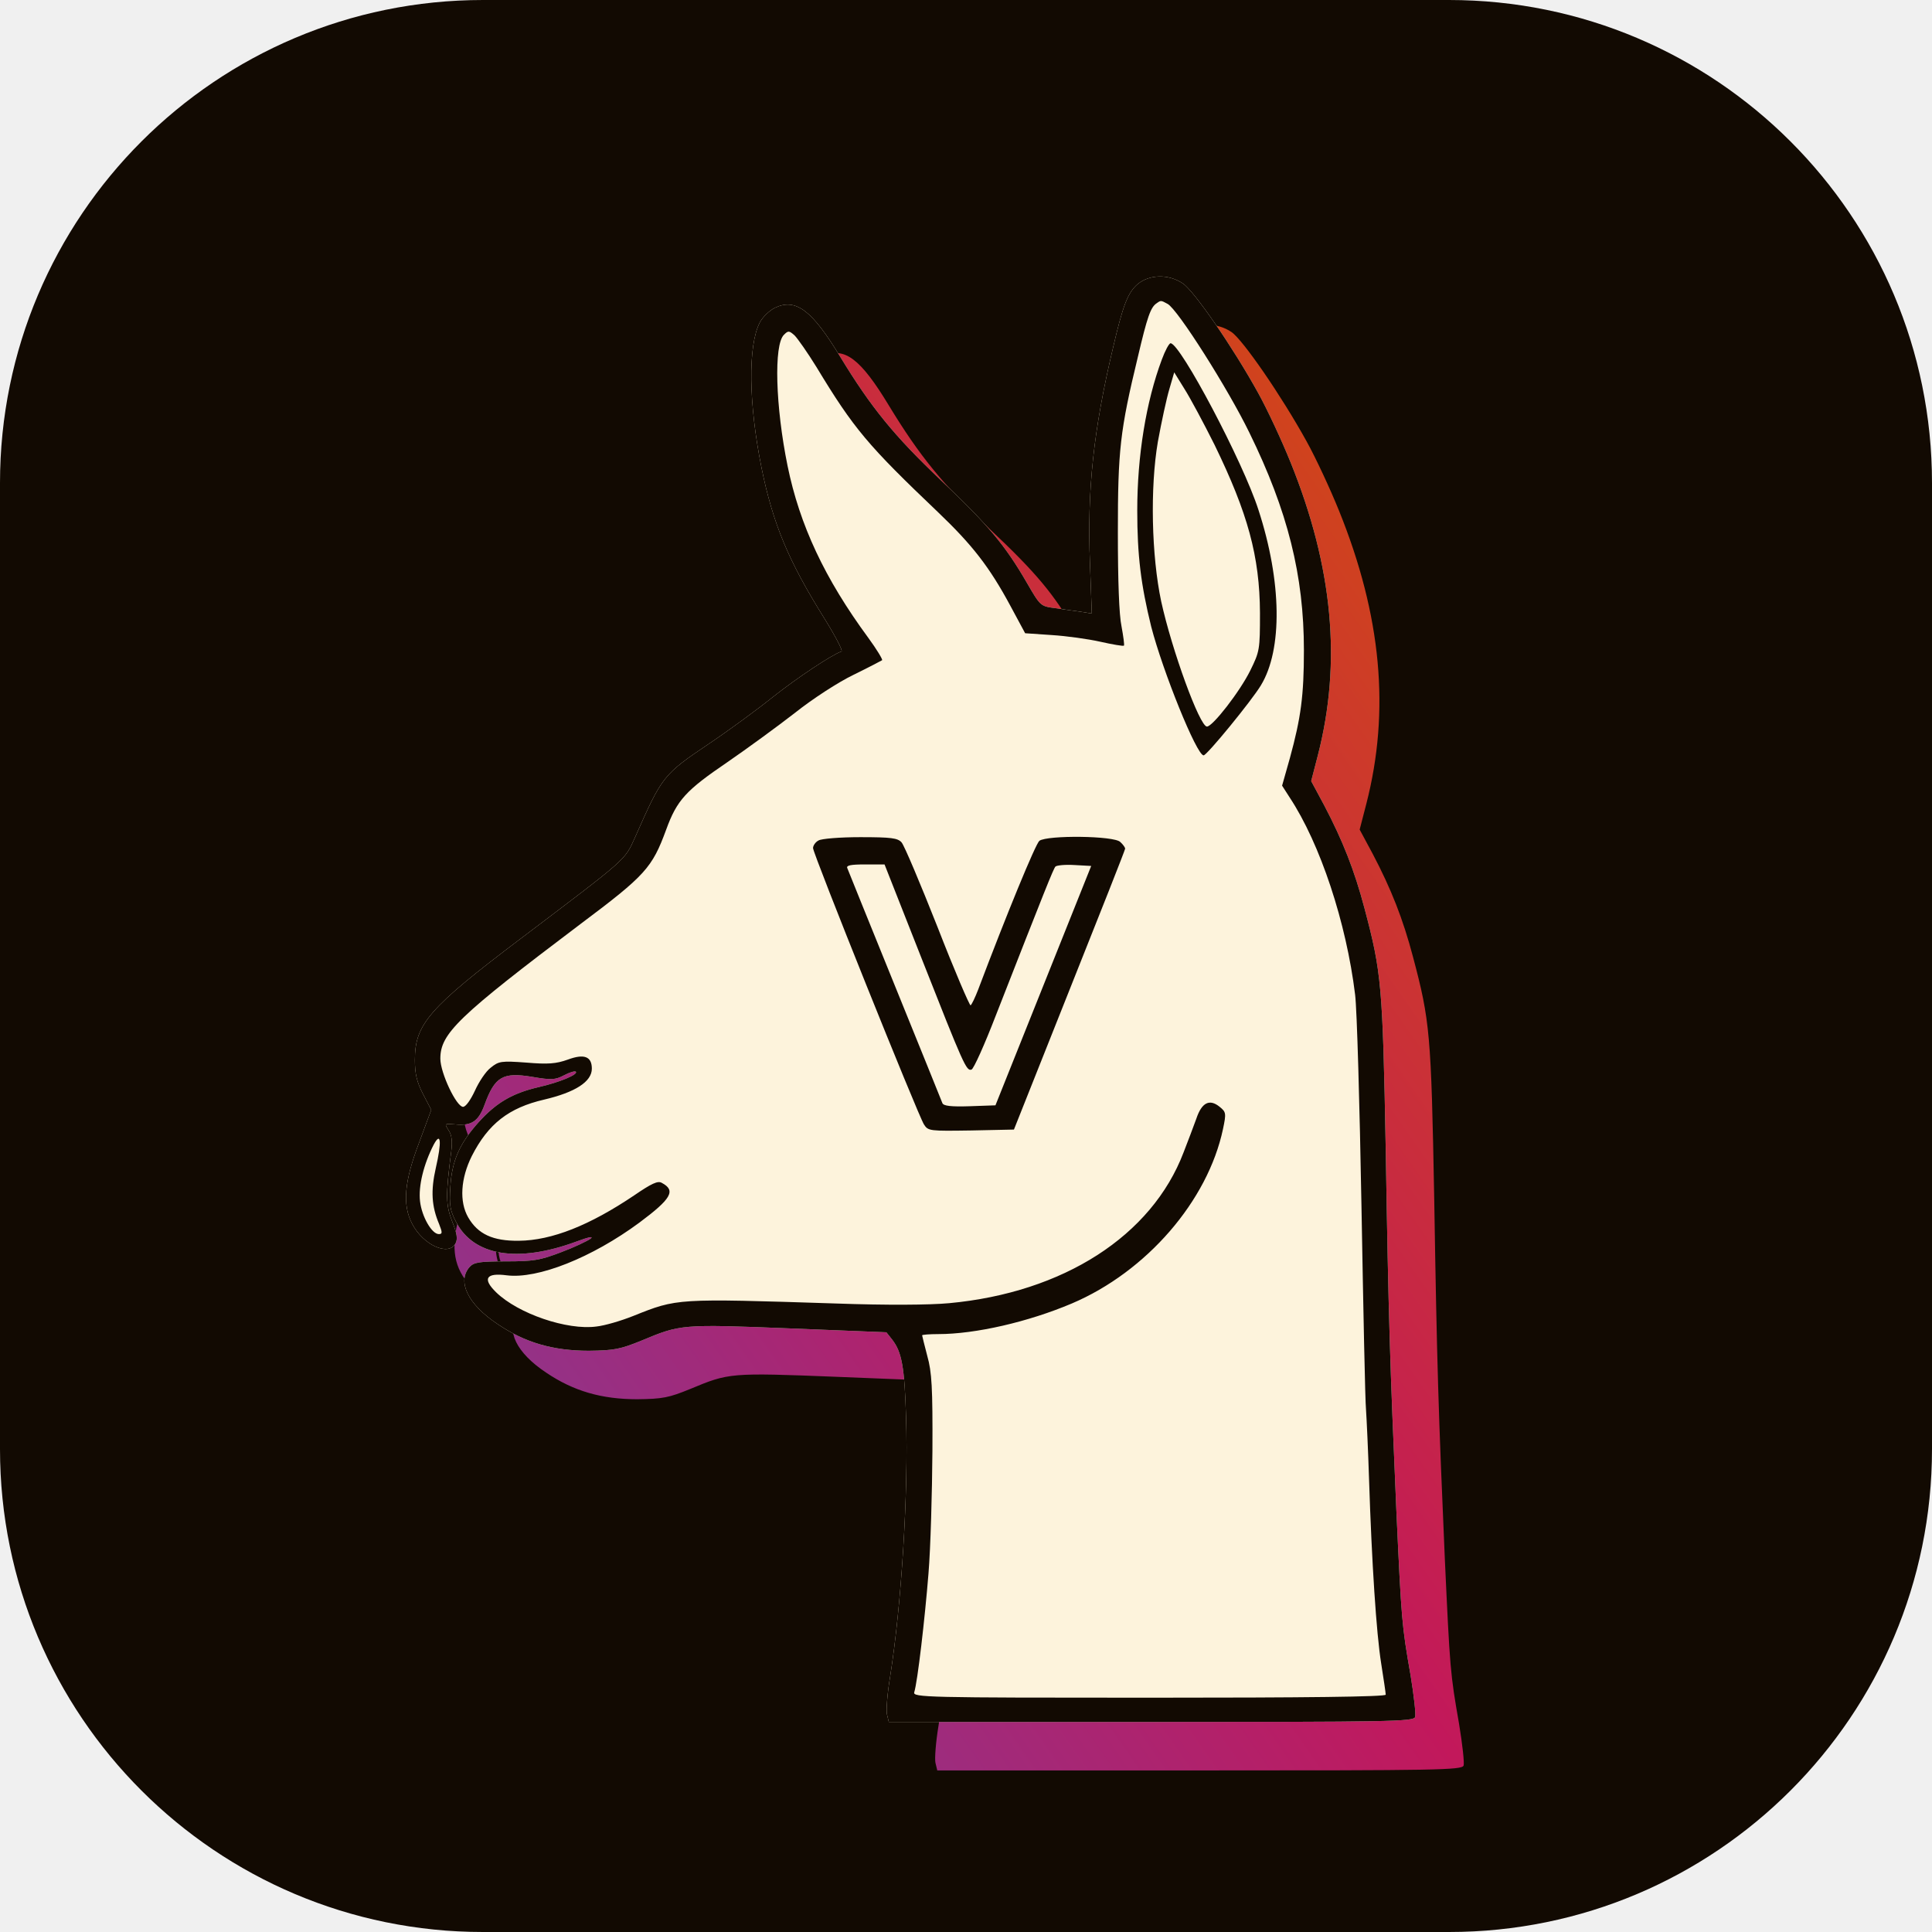
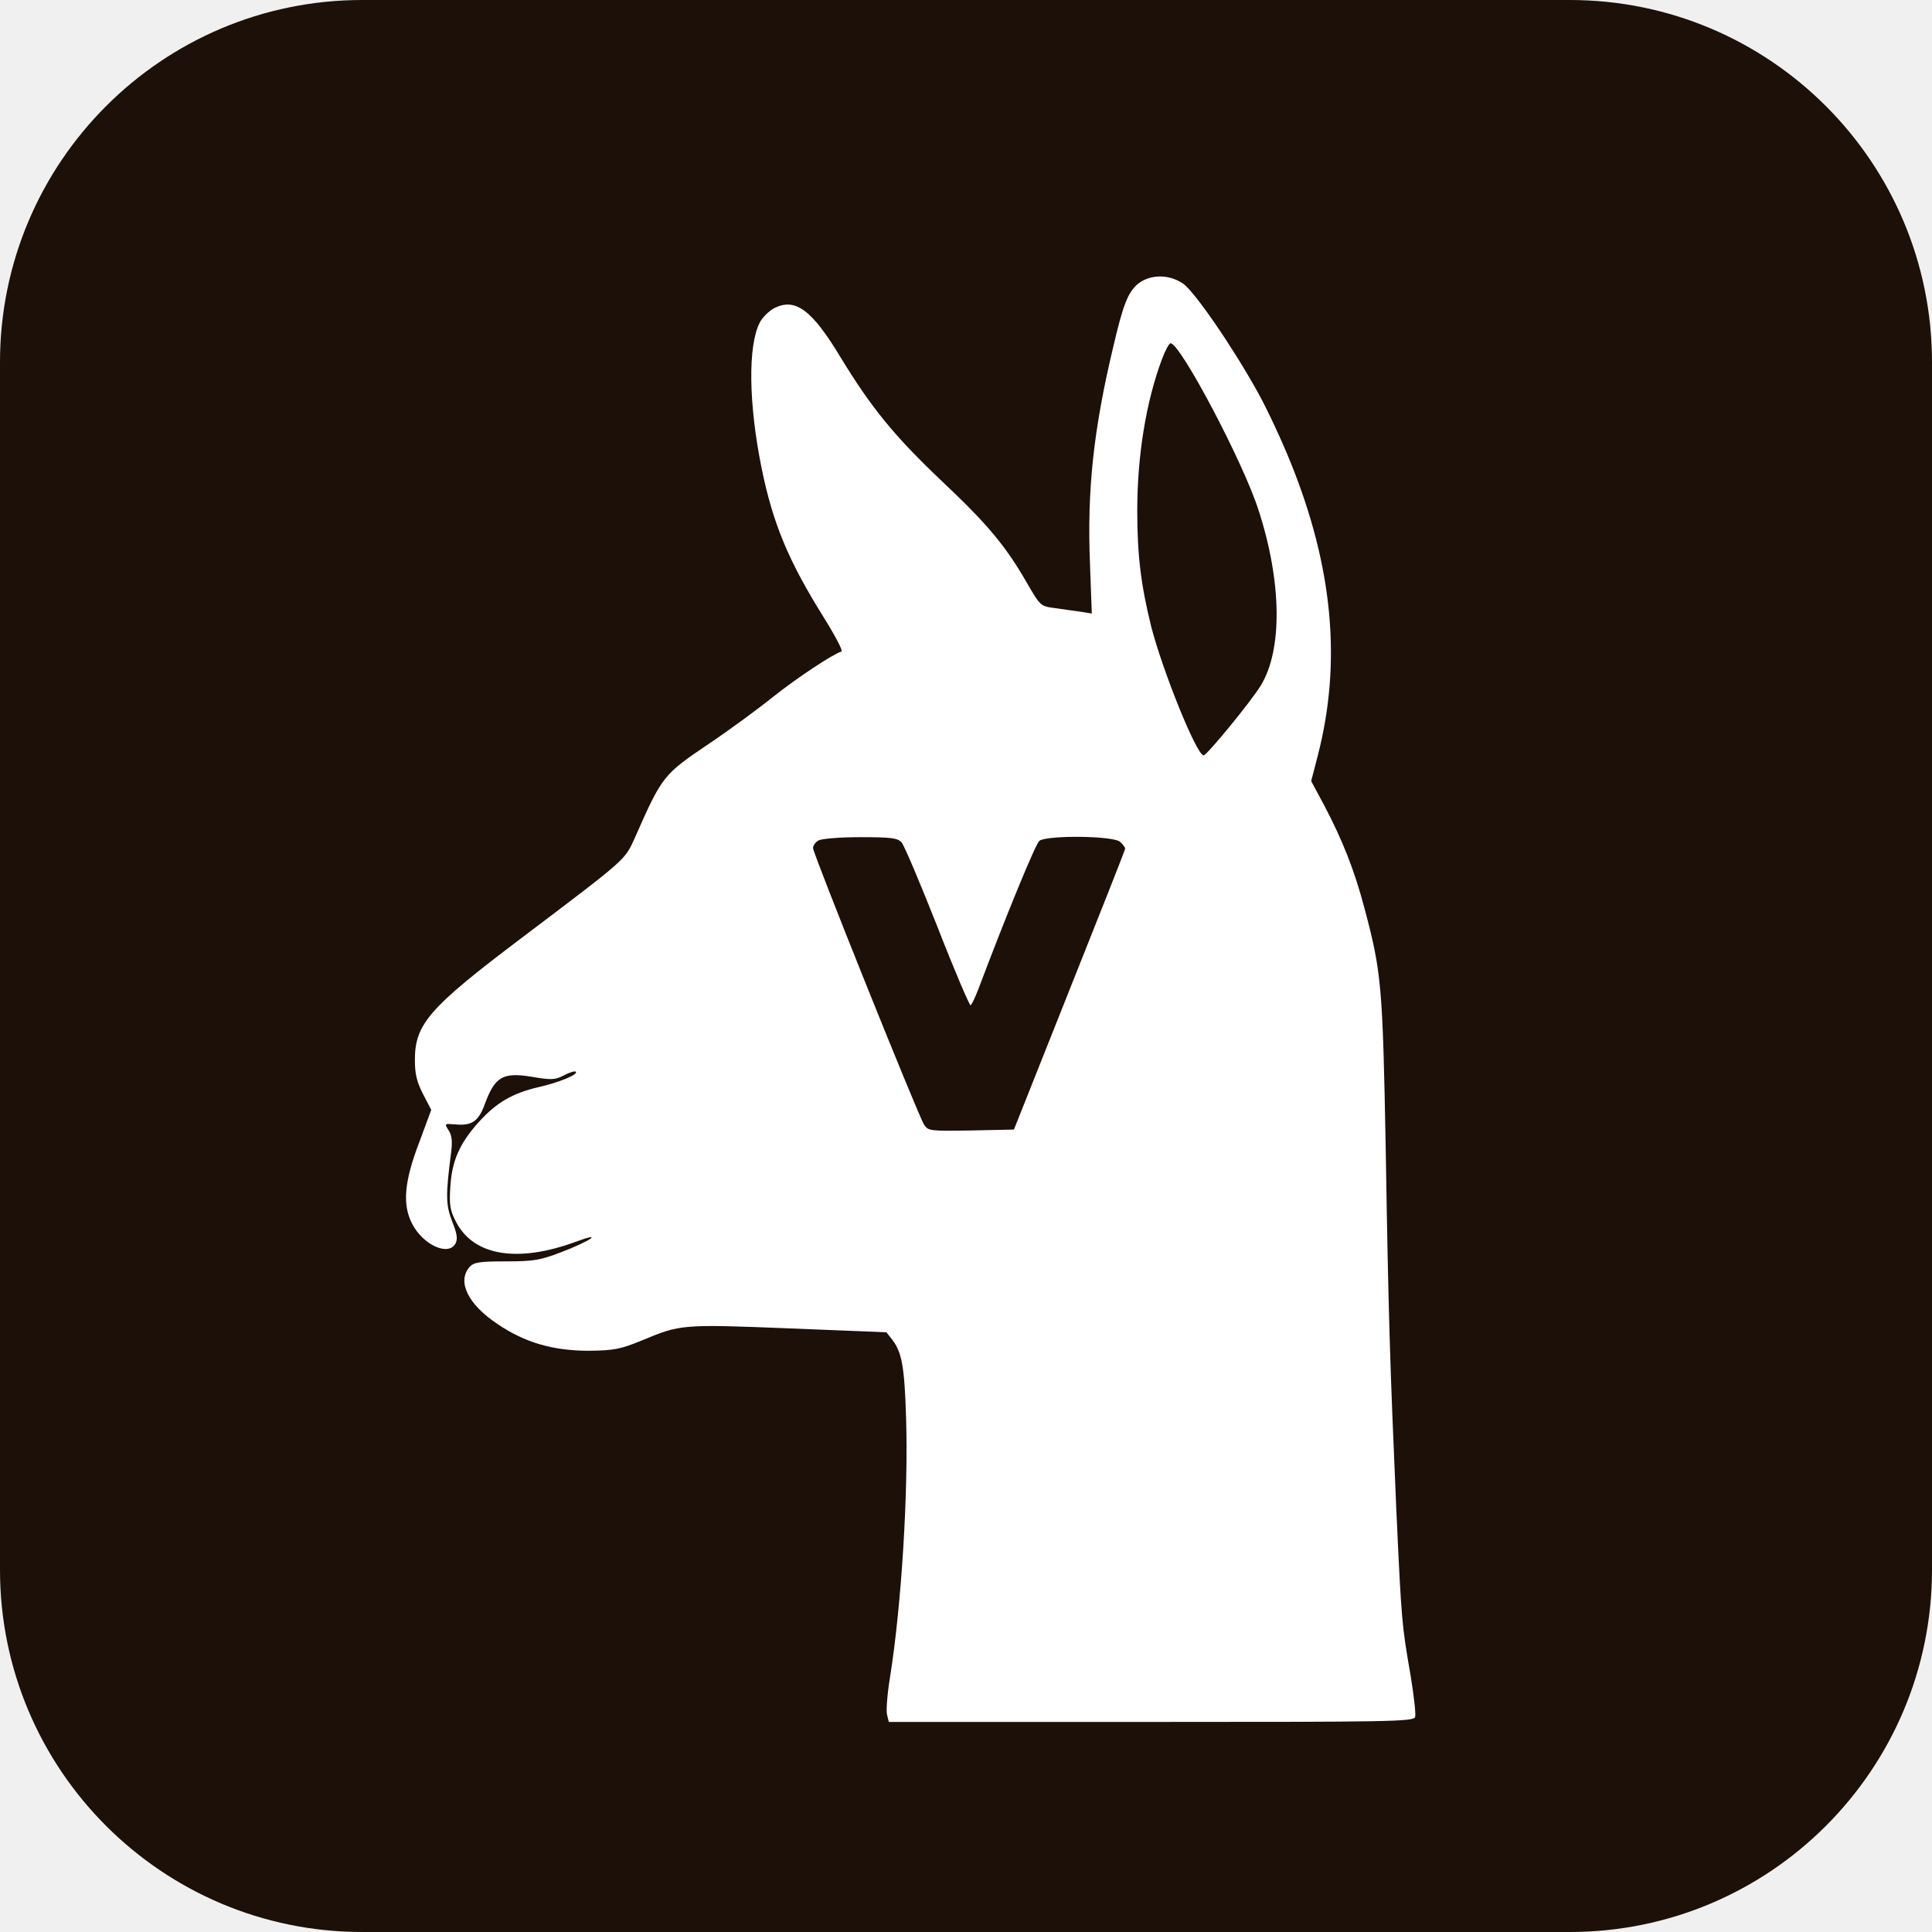
- <svg xmlns="http://www.w3.org/2000/svg" viewBox="0 0 512 512" width="100%" height="100%">
-   <defs>
-     <linearGradient id="brand-grad" x1="0%" y1="0%" x2="100%" y2="100%">
-       <stop offset="0%" stop-color="#7B3F9E" />
-       <stop offset="50%" stop-color="#C2185B" />
-       <stop offset="100%" stop-color="#D4500A" />
-     </linearGradient>
-   </defs>
-   <rect width="512" height="512" rx="128" fill="#120A02" />
+ <svg xmlns="http://www.w3.org/2000/svg" viewBox="0 0 512 512" width="512" height="512">
+   <rect width="512" height="512" rx="96" fill="#1C1008" />
  <g transform="translate(64.5, 46) scale(0.803)">
-     <g transform="translate(16, 16)">
-       <g transform="translate(0,523) scale(0.1,-0.1)">
-         <path d="M2951 4865 c-32 -28 -48 -68 -81 -210 -64 -269 -86 -469 -76 -713 l6 -164 -37 6 c-21 3 -59 8 -85 12 -47 6 -48 7 -92 83 -71 123 -129 193 -283 338 -156 148 -232 242 -333 408 -93 154 -147 195 -216 162 -18 -9 -41 -31 -50 -49 -39 -76 -37 -266 6 -479 38 -186 89 -308 208 -498 36 -58 61 -106 56 -108 -32 -11 -145 -86 -226 -150 -51 -41 -145 -110 -209 -153 -154 -104 -156 -106 -247 -312 -34 -75 -24 -66 -377 -333 -302 -228 -349 -282 -349 -400 0 -46 6 -72 27 -113 l27 -52 -40 -108 c-49 -128 -56 -205 -23 -268 36 -70 120 -108 143 -65 8 15 5 33 -11 73 -21 54 -22 85 -3 231 4 33 2 54 -9 70 -14 22 -14 22 23 19 53 -5 76 10 96 65 34 93 60 108 157 92 64 -11 76 -10 105 5 19 10 36 15 39 12 9 -9 -53 -35 -123 -51 -86 -20 -139 -51 -197 -115 -64 -71 -89 -129 -94 -214 -4 -60 -1 -78 19 -116 58 -112 203 -136 396 -65 40 15 59 19 48 10 -11 -8 -55 -29 -98 -45 -68 -26 -90 -30 -181 -30 -88 0 -106 -3 -120 -18 -43 -48 -6 -124 92 -189 90 -61 183 -88 301 -88 84 1 104 5 175 34 127 53 131 54 483 40 l324 -13 19 -24 c32 -41 41 -90 46 -257 8 -246 -15 -619 -53 -858 -9 -54 -13 -109 -10 -122 l6 -25 866 0 c784 0 865 1 871 16 3 9 -4 71 -15 138 -29 166 -30 178 -47 546 -21 483 -26 636 -35 1190 -10 542 -14 584 -70 795 -33 125 -72 224 -133 340 l-43 80 22 85 c79 307 50 621 -90 967 -29 72 -77 175 -107 229 -84 152 -211 336 -248 361 -47 32 -110 31 -150 -2z" fill="url(#brand-grad)" />
-       </g>
-     </g>
-     <g transform="translate(0, 0)">
-       <g transform="translate(0,523) scale(0.1,-0.1)">
-         <path d="M2951 4865 c-32 -28 -48 -68 -81 -210 -64 -269 -86 -469 -76 -713 l6 -164 -37 6 c-21 3 -59 8 -85 12 -47 6 -48 7 -92 83 -71 123 -129 193 -283 338 -156 148 -232 242 -333 408 -93 154 -147 195 -216 162 -18 -9 -41 -31 -50 -49 -39 -76 -37 -266 6 -479 38 -186 89 -308 208 -498 36 -58 61 -106 56 -108 -32 -11 -145 -86 -226 -150 -51 -41 -145 -110 -209 -153 -154 -104 -156 -106 -247 -312 -34 -75 -24 -66 -377 -333 -302 -228 -349 -282 -349 -400 0 -46 6 -72 27 -113 l27 -52 -40 -108 c-49 -128 -56 -205 -23 -268 36 -70 120 -108 143 -65 8 15 5 33 -11 73 -21 54 -22 85 -3 231 4 33 2 54 -9 70 -14 22 -14 22 23 19 53 -5 76 10 96 65 34 93 60 108 157 92 64 -11 76 -10 105 5 19 10 36 15 39 12 9 -9 -53 -35 -123 -51 -86 -20 -139 -51 -197 -115 -64 -71 -89 -129 -94 -214 -4 -60 -1 -78 19 -116 58 -112 203 -136 396 -65 40 15 59 19 48 10 -11 -8 -55 -29 -98 -45 -68 -26 -90 -30 -181 -30 -88 0 -106 -3 -120 -18 -43 -48 -6 -124 92 -189 90 -61 183 -88 301 -88 84 1 104 5 175 34 127 53 131 54 483 40 l324 -13 19 -24 c32 -41 41 -90 46 -257 8 -246 -15 -619 -53 -858 -9 -54 -13 -109 -10 -122 l6 -25 866 0 c784 0 865 1 871 16 3 9 -4 71 -15 138 -29 166 -30 178 -47 546 -21 483 -26 636 -35 1190 -10 542 -14 584 -70 795 -33 125 -72 224 -133 340 l-43 80 22 85 c79 307 50 621 -90 967 -29 72 -77 175 -107 229 -84 152 -211 336 -248 361 -47 32 -110 31 -150 -2z" fill="#FDF3DC" />
-       </g>
-     </g>
-     <g transform="translate(0, 0)">
-       <g transform="translate(0,523) scale(0.1,-0.1)" stroke="none" fill="#120A02">
-         <path d="M2951 4865 c-32 -28 -48 -68 -81 -210 -64 -269 -86 -469 -76 -713 l6 -164 -37 6 c-21 3 -59 8 -85 12 -47 6 -48 7 -92 83 -71 123 -129 193 -283 338 -156 148 -232 242 -333 408 -93 154 -147 195 -216 162 -18 -9 -41 -31 -50 -49 -39 -76 -37 -266 6 -479 38 -186 89 -308 208 -498 36 -58 61 -106 56 -108 -32 -11 -145 -86 -226 -150 -51 -41 -145 -110 -209 -153 -154 -104 -156 -106 -247 -312 -34 -75 -24 -66 -377 -333 -302 -228 -349 -282 -349 -400 0 -46 6 -72 27 -113 l27 -52 -40 -108 c-49 -128 -56 -205 -23 -268 36 -70 120 -108 143 -65 8 15 5 33 -11 73 -21 54 -22 85 -3 231 4 33 2 54 -9 70 -14 22 -14 22 23 19 53 -5 76 10 96 65 34 93 60 108 157 92 64 -11 76 -10 105 5 19 10 36 15 39 12 9 -9 -53 -35 -123 -51 -86 -20 -139 -51 -197 -115 -64 -71 -89 -129 -94 -214 -4 -60 -1 -78 19 -116 58 -112 203 -136 396 -65 40 15 59 19 48 10 -11 -8 -55 -29 -98 -45 -68 -26 -90 -30 -181 -30 -88 0 -106 -3 -120 -18 -43 -48 -6 -124 92 -189 90 -61 183 -88 301 -88 84 1 104 5 175 34 127 53 131 54 483 40 l324 -13 19 -24 c32 -41 41 -90 46 -257 8 -246 -15 -619 -53 -858 -9 -54 -13 -109 -10 -122 l6 -25 866 0 c784 0 865 1 871 16 3 9 -4 71 -15 138 -29 166 -30 178 -47 546 -21 483 -26 636 -35 1190 -10 542 -14 584 -70 795 -33 125 -72 224 -133 340 l-43 80 22 85 c79 307 50 621 -90 967 -29 72 -77 175 -107 229 -84 152 -211 336 -248 361 -47 32 -110 31 -150 -2z m99 -65 c33 -17 200 -281 270 -425 127 -259 180 -472 180 -718 0 -151 -10 -223 -46 -355 l-26 -92 25 -39 c101 -153 187 -413 216 -651 6 -47 15 -362 21 -700 6 -338 12 -640 15 -670 2 -30 7 -134 10 -230 9 -276 24 -507 40 -607 8 -51 15 -97 15 -103 0 -7 -261 -10 -781 -10 -738 0 -780 1 -775 18 11 35 35 242 47 392 7 85 12 268 13 405 1 209 -2 260 -17 313 -9 35 -17 66 -17 68 0 2 24 4 53 4 123 0 297 40 441 101 247 105 449 339 499 576 11 52 10 56 -11 73 -33 27 -59 15 -77 -39 -9 -25 -28 -75 -42 -111 -105 -276 -397 -463 -774 -498 -65 -6 -206 -7 -374 -1 -528 17 -523 17 -668 -41 -40 -16 -94 -32 -122 -35 -96 -13 -258 42 -331 113 -46 45 -33 65 35 56 102 -13 281 58 438 174 106 79 121 106 74 131 -13 8 -34 -2 -91 -41 -147 -99 -272 -149 -381 -150 -86 -1 -135 22 -167 77 -30 52 -25 129 12 203 54 106 122 159 239 186 102 24 157 59 157 102 0 40 -25 50 -79 30 -39 -14 -66 -16 -137 -10 -83 6 -91 5 -118 -17 -16 -12 -39 -47 -52 -76 -14 -30 -30 -53 -39 -53 -22 0 -75 112 -75 159 0 83 58 139 462 444 215 161 237 186 283 311 36 99 65 130 203 224 64 44 164 117 222 162 59 47 144 102 194 126 49 24 91 46 94 48 2 3 -18 36 -45 73 -145 197 -227 373 -267 568 -40 196 -46 400 -12 433 14 14 17 14 35 -2 10 -10 43 -57 72 -104 124 -205 170 -259 402 -480 113 -108 169 -180 238 -308 l49 -91 88 -6 c48 -3 120 -13 160 -22 40 -9 75 -15 78 -13 2 3 -2 31 -8 64 -8 37 -12 151 -12 309 0 272 7 336 66 580 31 132 42 164 62 177 14 10 14 10 36 -2z m-2415 -2852 c-17 -75 -14 -126 11 -185 11 -28 11 -33 -1 -33 -23 0 -56 57 -62 108 -6 50 12 123 45 187 24 45 27 10 7 -77z" />
-         <path d="M3031 4616 c-52 -139 -81 -318 -81 -498 0 -148 12 -245 46 -383 38 -147 150 -425 173 -425 11 0 159 181 189 231 72 118 69 343 -8 579 -51 159 -258 550 -290 550 -5 0 -18 -24 -29 -54z m174 -281 c110 -226 149 -368 150 -555 0 -121 -1 -127 -32 -190 -34 -69 -124 -185 -143 -185 -24 0 -116 253 -151 413 -32 151 -37 375 -11 527 12 66 29 144 38 174 l16 55 34 -55 c19 -30 63 -112 99 -184z" />
-         <path d="M1898 3029 c-10 -5 -18 -17 -18 -25 0 -19 346 -880 366 -912 14 -22 19 -22 156 -20 l141 3 183 460 c101 253 184 463 184 467 0 4 -7 14 -16 22 -20 21 -241 23 -267 4 -13 -11 -108 -242 -202 -491 -10 -26 -21 -49 -25 -52 -3 -2 -53 114 -109 258 -57 144 -110 270 -119 280 -13 14 -33 17 -136 17 -67 0 -129 -5 -138 -11z m341 -391 c138 -350 147 -371 164 -365 7 2 43 82 80 178 164 419 190 484 197 492 4 4 32 7 63 5 l55 -3 -158 -395 -158 -395 -85 -3 c-62 -2 -86 1 -90 10 -3 7 -73 182 -157 388 -84 206 -154 381 -157 388 -4 9 12 12 59 12 l64 0 123 -312z" />
-       </g>
+     <g transform="translate(0,523) scale(0.1,-0.1)" stroke="none">
+       <path fill="#FFFFFF" d="M2951 4865 c-32 -28 -48 -68 -81 -210 -64 -269 -86 -469 -76 -713 l6 -164 -37 6 c-21 3 -59 8 -85 12 -47 6 -48 7 -92 83 -71 123 -129 193 -283 338 -156 148 -232 242 -333 408 -93 154 -147 195 -216 162 -18 -9 -41 -31 -50 -49 -39 -76 -37 -266 6 -479 38 -186 89 -308 208 -498 36 -58 61 -106 56 -108 -32 -11 -145 -86 -226 -150 -51 -41 -145 -110 -209 -153 -154 -104 -156 -106 -247 -312 -34 -75 -24 -66 -377 -333 -302 -228 -349 -282 -349 -400 0 -46 6 -72 27 -113 l27 -52 -40 -108 c-49 -128 -56 -205 -23 -268 36 -70 120 -108 143 -65 8 15 5 33 -11 73 -21 54 -22 85 -3 231 4 33 2 54 -9 70 -14 22 -14 22 23 19 53 -5 76 10 96 65 34 93 60 108 157 92 64 -11 76 -10 105 5 19 10 36 15 39 12 9 -9 -53 -35 -123 -51 -86 -20 -139 -51 -197 -115 -64 -71 -89 -129 -94 -214 -4 -60 -1 -78 19 -116 58 -112 203 -136 396 -65 40 15 59 19 48 10 -11 -8 -55 -29 -98 -45 -68 -26 -90 -30 -181 -30 -88 0 -106 -3 -120 -18 -43 -48 -6 -124 92 -189 90 -61 183 -88 301 -88 84 1 104 5 175 34 127 53 131 54 483 40 l324 -13 19 -24 c32 -41 41 -90 46 -257 8 -246 -15 -619 -53 -858 -9 -54 -13 -109 -10 -122 l6 -25 866 0 c784 0 865 1 871 16 3 9 -4 71 -15 138 -29 166 -30 178 -47 546 -21 483 -26 636 -35 1190 -10 542 -14 584 -70 795 -33 125 -72 224 -133 340 l-43 80 22 85 c79 307 50 621 -90 967 -29 72 -77 175 -107 229 -84 152 -211 336 -248 361 -47 32 -110 31 -150 -2z" />
+       <path fill="#1C1008" d="M3031 4616 c-52 -139 -81 -318 -81 -498 0 -148 12 -245 46 -383 38 -147 150 -425 173 -425 11 0 159 181 189 231 72 118 69 343 -8 579 -51 159 -258 550 -290 550 -5 0 -18 -24 -29 -54z" />
+       <path fill="#1C1008" d="M1898 3029 c-10 -5 -18 -17 -18 -25 0 -19 346 -880 366 -912 14 -22 19 -22 156 -20 l141 3 183 460 c101 253 184 463 184 467 0 4 -7 14 -16 22 -20 21 -241 23 -267 4 -13 -11 -108 -242 -202 -491 -10 -26 -21 -49 -25 -52 -3 -2 -53 114 -109 258 -57 144 -110 270 -119 280 -13 14 -33 17 -136 17 -67 0 -129 -5 -138 -11z" />
    </g>
  </g>
</svg>
